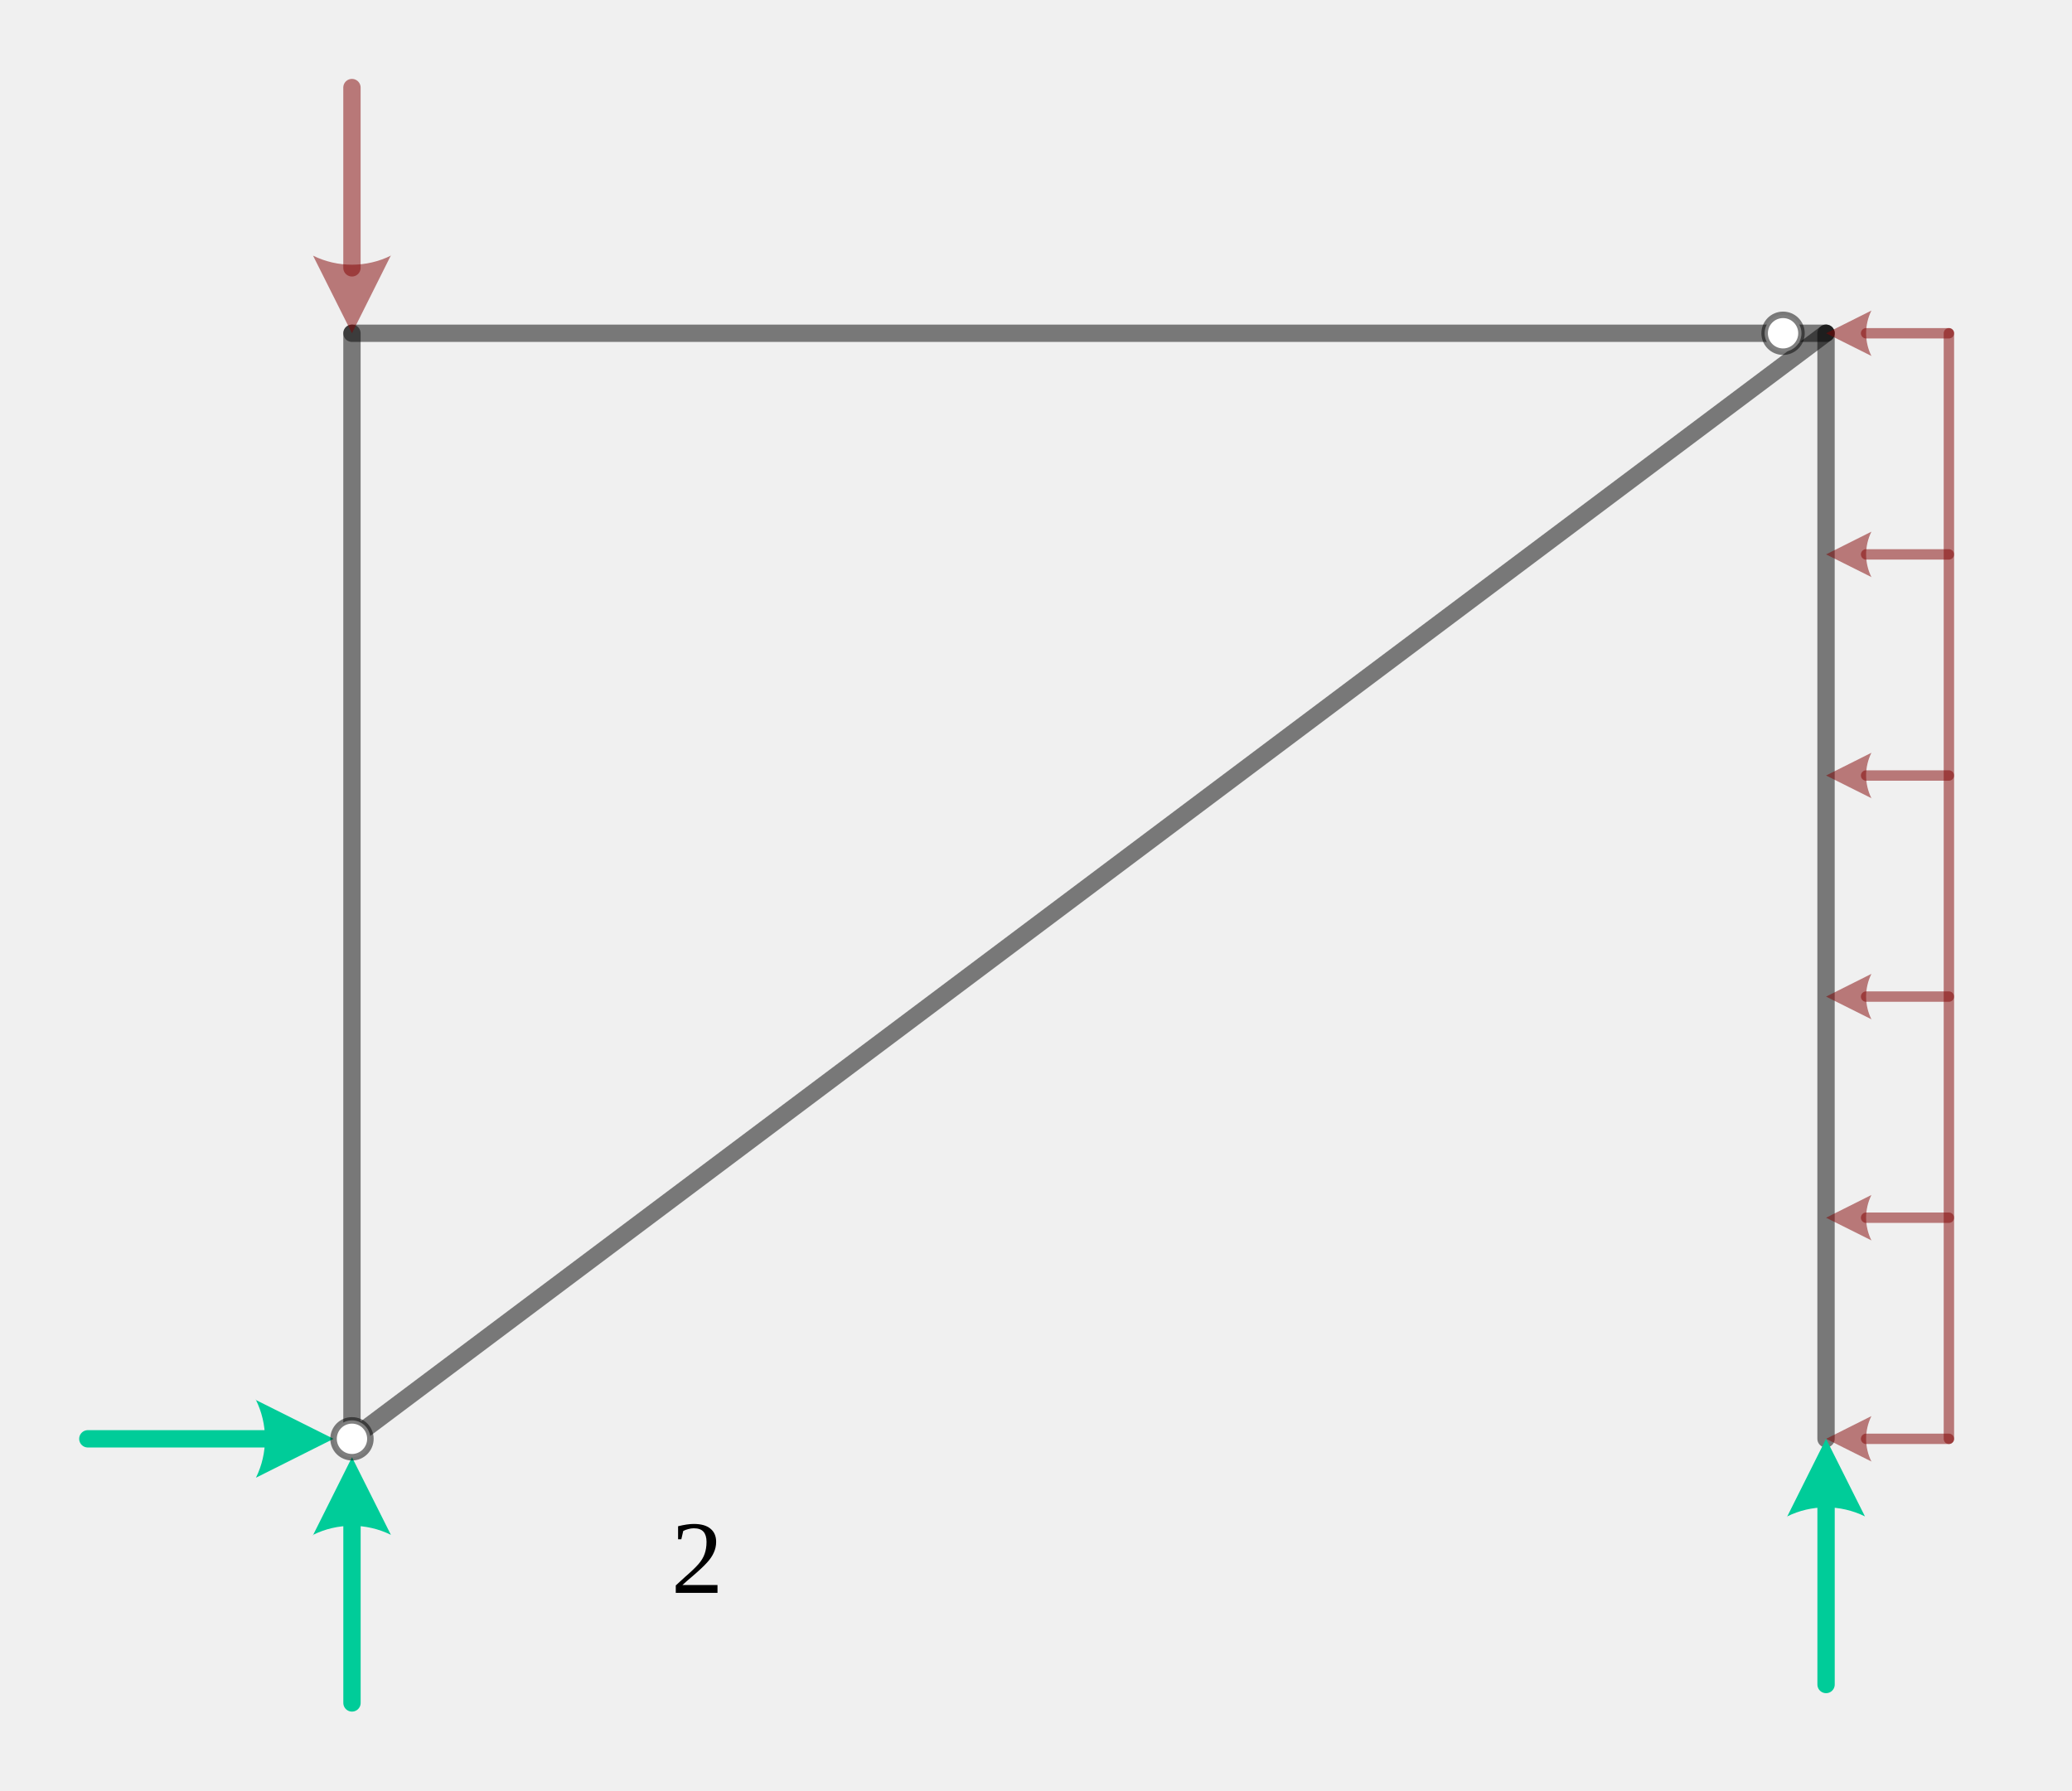
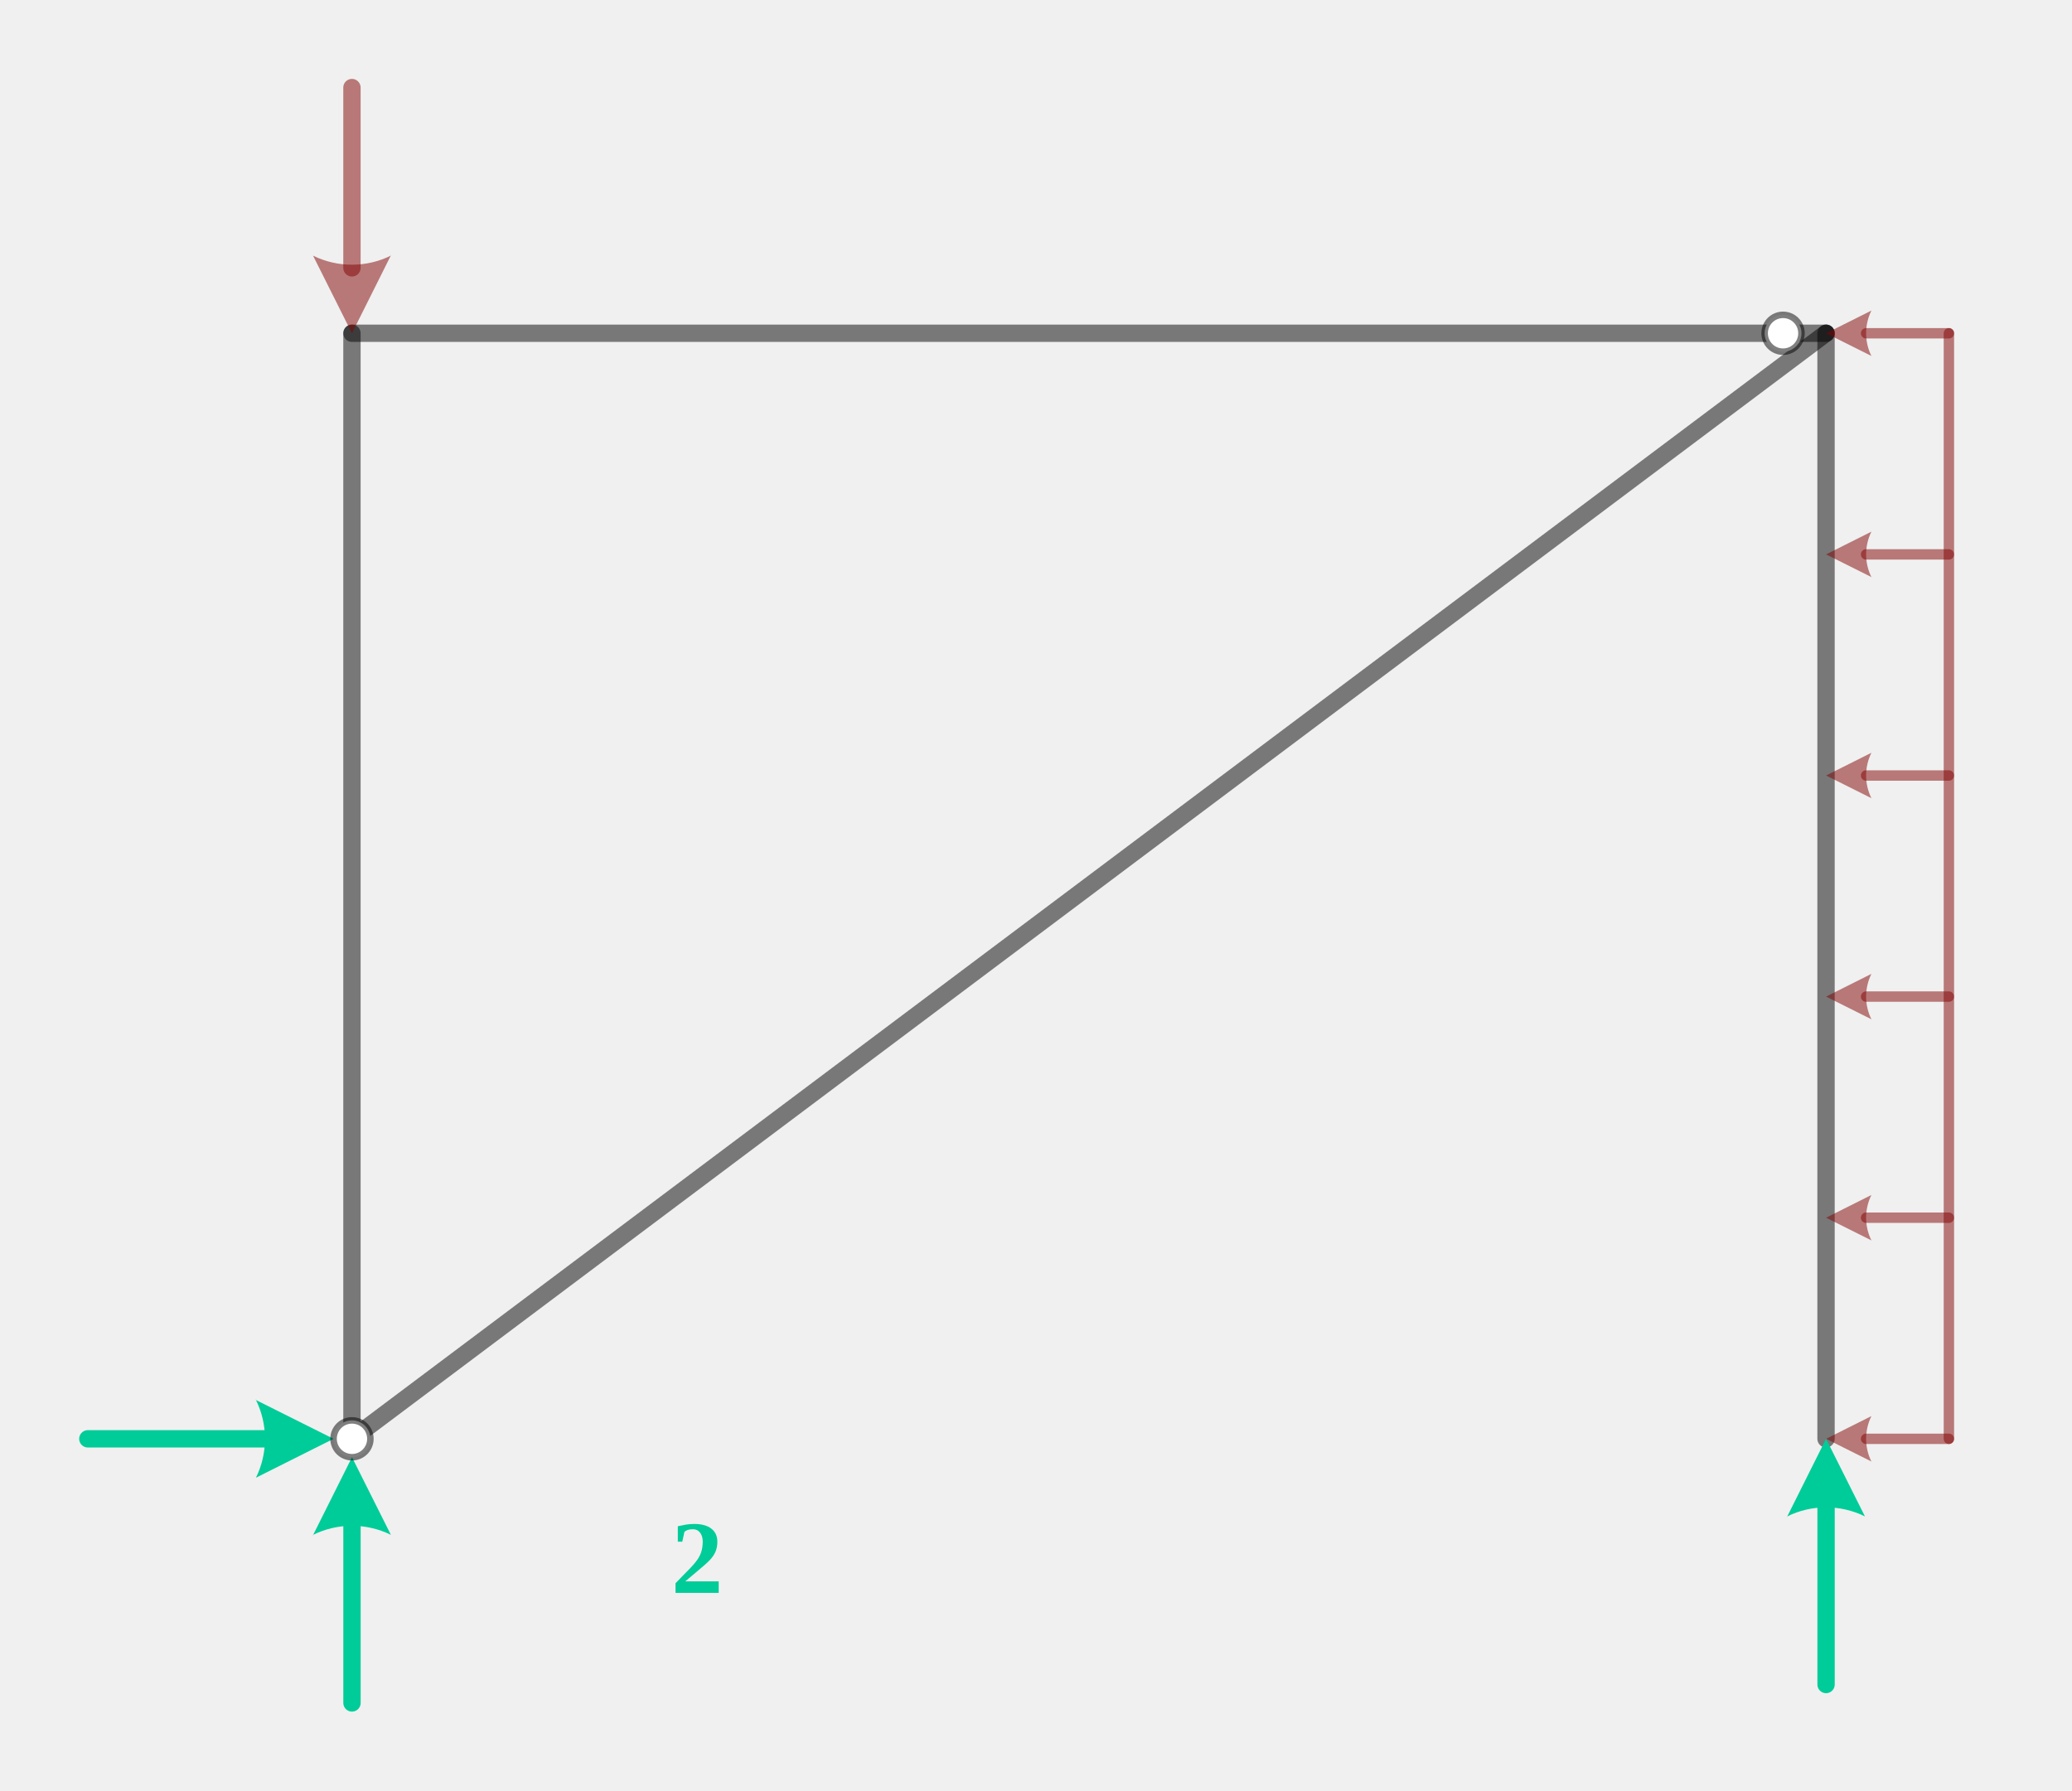
<svg xmlns="http://www.w3.org/2000/svg" xmlns:ns1="http://schemas.microsoft.com/visio/2003/SVGExtensions/" xmlns:xlink="http://www.w3.org/1999/xlink" width="3.32in" height="2.869in" viewBox="0 0 239.005 206.592" xml:space="preserve" color-interpolation-filters="sRGB" class="st12">
  <ns1:documentProperties ns1:langID="1043" ns1:metric="true" ns1:viewMarkup="false" />
  <style type="text/css">
	
		.st1 {marker-start:url(#mrkr5-6);stroke:#00cc99;stroke-linecap:round;stroke-linejoin:round;stroke-width:2}
		.st2 {fill:#00cc99;fill-opacity:1;stroke:#00cc99;stroke-opacity:1;stroke-width:0.442}
		.st3 {stroke:#000000;stroke-linecap:round;stroke-linejoin:round;stroke-opacity:0.5;stroke-width:2}
		.st4 {fill:#ffffff;stroke:#000000;stroke-linecap:round;stroke-linejoin:round;stroke-opacity:0.5;stroke-width:0.75}
		.st5 {marker-end:url(#mrkr5-34);stroke:#800000;stroke-linecap:round;stroke-linejoin:round;stroke-opacity:0.5;stroke-width:1.2}
		.st6 {fill:#800000;fill-opacity:0.5;stroke:#800000;stroke-opacity:0.5;stroke-width:0.455}
		.st7 {stroke:#800000;stroke-linecap:round;stroke-linejoin:round;stroke-opacity:0.5;stroke-width:1.2}
		.st8 {marker-start:url(#mrkr5-73);stroke:#800000;stroke-linecap:round;stroke-linejoin:round;stroke-opacity:0.5;stroke-width:2}
		.st9 {fill:#800000;fill-opacity:0.5;stroke:#800000;stroke-opacity:0.5;stroke-width:0.442}
		.st10 {fill:none;stroke:none;stroke-linecap:round;stroke-linejoin:round;stroke-width:0.75}
- 		.st11 {fill:#000000;font-family:Times New Roman;font-size:1em}
+ 		.st11 {fill:#00cc99;font-family:Times New Roman;font-size:1em;font-weight:bold}
		.st12 {fill:none;fill-rule:evenodd;font-size:12px;overflow:visible;stroke-linecap:square;stroke-miterlimit:3}
	
	</style>
  <defs id="Markers">
    <g id="lend5">
      <path d="M 2 1 L 0 0 L 1.981 -0.993 C 1.672 -0.365 1.673 0.373 1.985 1 " style="stroke:none" />
    </g>
    <marker id="mrkr5-6" class="st2" ns1:arrowType="5" ns1:arrowSize="2" ns1:setback="3.775" refX="3.775" orient="auto" markerUnits="strokeWidth" overflow="visible">
      <use xlink:href="#lend5" transform="scale(2.26) " />
    </marker>
    <marker id="mrkr5-34" class="st6" ns1:arrowType="5" ns1:arrowSize="0" ns1:setback="3.85" refX="-3.85" orient="auto" markerUnits="strokeWidth" overflow="visible">
      <use xlink:href="#lend5" transform="scale(-2.2,-2.2) " />
    </marker>
    <marker id="mrkr5-73" class="st9" ns1:arrowType="5" ns1:arrowSize="2" ns1:setback="3.775" refX="3.775" orient="auto" markerUnits="strokeWidth" overflow="visible">
      <use xlink:href="#lend5" transform="scale(2.26) " />
    </marker>
  </defs>
  <g ns1:mID="0" ns1:index="1" ns1:groupContext="foregroundPage">
    <ns1:pageProperties ns1:drawingScale="0.0393701" ns1:pageScale="0.0393701" ns1:drawingUnits="24" ns1:shadowOffsetX="8.50394" ns1:shadowOffsetY="-8.50394" />
-     <g id="shape720-1" ns1:mID="720" ns1:groupContext="shape" transform="translate(38.4535,372.605) rotate(180)">
+     <g id="shape71-1" ns1:mID="71" ns1:groupContext="shape" transform="translate(38.4535,372.605) rotate(180)">
      <path d="M7.55 206.59 L7.91 206.59 L28.35 206.59" class="st1" />
    </g>
-     <g id="shape721-7" ns1:mID="721" ns1:groupContext="shape" transform="translate(247.171,168.139) rotate(90)">
+     <g id="shape70-7" ns1:mID="70" ns1:groupContext="shape" transform="translate(247.171,168.139) rotate(90)">
      <path d="M7.55 206.59 L7.91 206.59 L28.35 206.59" class="st1" />
    </g>
-     <g id="shape722-12" ns1:mID="722" ns1:groupContext="shape" transform="translate(40.5795,-168.139)">
+     <g id="shape56-12" ns1:mID="56" ns1:groupContext="shape" transform="translate(40.5795,-168.139)">
      <path d="M0 206.59 L170.08 206.59" class="st3" />
    </g>
-     <g id="shape723-15" ns1:mID="723" ns1:groupContext="shape" transform="translate(-166.013,166.013) rotate(-90)">
+     <g id="shape57-15" ns1:mID="57" ns1:groupContext="shape" transform="translate(-166.013,166.013) rotate(-90)">
      <path d="M0 206.59 L127.56 206.59" class="st3" />
    </g>
-     <g id="shape724-18" ns1:mID="724" ns1:groupContext="shape" transform="translate(4.0662,166.013) rotate(-90)">
+     <g id="shape58-18" ns1:mID="58" ns1:groupContext="shape" transform="translate(4.0662,166.013) rotate(-90)">
      <path d="M0 206.59 L127.56 206.59" class="st3" />
    </g>
-     <g id="shape725-21" ns1:mID="725" ns1:groupContext="shape" transform="translate(-83.3757,0.73893) rotate(-36.8699)">
+     <g id="shape59-21" ns1:mID="59" ns1:groupContext="shape" transform="translate(-83.3757,0.73893) rotate(-36.8699)">
      <path d="M0 206.59 L212.6 206.59" class="st3" />
    </g>
-     <g id="shape726-24" ns1:mID="726" ns1:groupContext="shape" transform="translate(203.572,-166.013)">
+     <g id="shape60-24" ns1:mID="60" ns1:groupContext="shape" transform="translate(203.572,-166.013)">
      <ellipse cx="2.126" cy="204.466" rx="2.126" ry="2.126" class="st4" />
    </g>
-     <g id="shape727-26" ns1:mID="727" ns1:groupContext="shape" transform="translate(38.4535,-38.4535)">
+     <g id="shape61-26" ns1:mID="61" ns1:groupContext="shape" transform="translate(38.4535,-38.4535)">
      <ellipse cx="2.126" cy="204.466" rx="2.126" ry="2.126" class="st4" />
    </g>
-     <g id="group728-28" transform="translate(417.25,38.4535) rotate(90)" ns1:mID="728" ns1:groupContext="group">
-       <g id="shape729-29" ns1:mID="729" ns1:groupContext="shape" transform="translate(206.592,192.419) rotate(90)">
+     <g id="group62-28" transform="translate(417.25,38.4535) rotate(90)" ns1:mID="62" ns1:groupContext="group">
+       <g id="shape63-29" ns1:mID="63" ns1:groupContext="shape" transform="translate(206.592,192.419) rotate(90)">
        <path d="M0 206.59 L9.55 206.59" class="st5" />
      </g>
-       <g id="shape730-35" ns1:mID="730" ns1:groupContext="shape" transform="translate(1.59872E-14,-14.1732)">
+       <g id="shape64-35" ns1:mID="64" ns1:groupContext="shape" transform="translate(1.59872E-14,-14.1732)">
        <path d="M0 206.59 L127.56 206.59" class="st7" />
      </g>
-       <g id="shape731-38" ns1:mID="731" ns1:groupContext="shape" transform="translate(232.104,192.419) rotate(90)">
+       <g id="shape65-38" ns1:mID="65" ns1:groupContext="shape" transform="translate(232.104,192.419) rotate(90)">
        <path d="M0 206.59 L9.55 206.59" class="st5" />
      </g>
-       <g id="shape732-43" ns1:mID="732" ns1:groupContext="shape" transform="translate(257.616,192.419) rotate(90)">
+       <g id="shape66-43" ns1:mID="66" ns1:groupContext="shape" transform="translate(257.616,192.419) rotate(90)">
        <path d="M0 206.59 L9.55 206.59" class="st5" />
      </g>
-       <g id="shape733-48" ns1:mID="733" ns1:groupContext="shape" transform="translate(334.151,192.419) rotate(90)">
+       <g id="shape67-48" ns1:mID="67" ns1:groupContext="shape" transform="translate(334.151,192.419) rotate(90)">
        <path d="M0 206.59 L9.55 206.59" class="st5" />
      </g>
-       <g id="shape734-53" ns1:mID="734" ns1:groupContext="shape" transform="translate(308.639,192.419) rotate(90)">
+       <g id="shape68-53" ns1:mID="68" ns1:groupContext="shape" transform="translate(308.639,192.419) rotate(90)">
        <path d="M0 206.59 L9.55 206.59" class="st5" />
      </g>
-       <g id="shape735-58" ns1:mID="735" ns1:groupContext="shape" transform="translate(283.127,192.419) rotate(90)">
+       <g id="shape69-58" ns1:mID="69" ns1:groupContext="shape" transform="translate(283.127,192.419) rotate(90)">
        <path d="M0 206.59 L9.55 206.59" class="st5" />
      </g>
    </g>
-     <g id="shape736-63" ns1:mID="736" ns1:groupContext="shape" transform="translate(417.25,166.013) rotate(90)">
+     <g id="shape72-63" ns1:mID="72" ns1:groupContext="shape" transform="translate(417.25,166.013) rotate(90)">
      <path d="M7.55 206.59 L7.91 206.59 L28.35 206.59" class="st1" />
    </g>
-     <g id="shape737-68" ns1:mID="737" ns1:groupContext="shape" transform="translate(-166.013,38.4535) rotate(-90)">
+     <g id="shape73-68" ns1:mID="73" ns1:groupContext="shape" transform="translate(-166.013,38.4535) rotate(-90)">
      <path d="M7.55 206.59 L7.91 206.59 L28.35 206.59" class="st8" />
    </g>
-     <g id="shape738-74" ns1:mID="738" ns1:groupContext="shape" transform="translate(19.3196,-19.3196)">
+     <g id="shape74-74" ns1:mID="74" ns1:groupContext="shape" transform="translate(19.3196,-19.3196)">
      <ns1:textBlock ns1:margins="rect(4,4,4,4)" ns1:tabSpace="42.5197" />
      <ns1:textRect cx="7.087" cy="199.505" width="14.18" height="14.173" />
      <rect x="0" y="192.419" width="14.173" height="14.173" class="st10" />
      <text x="4.09" y="203.11" class="st11" ns1:langID="1043">
        <ns1:paragraph ns1:horizAlign="1" />
        <ns1:tabList />2</text>
    </g>
-     <g id="shape739-77" ns1:mID="739" ns1:groupContext="shape" transform="translate(189.398,-19.3196)">
+     <g id="shape75-77" ns1:mID="75" ns1:groupContext="shape" transform="translate(189.398,-19.3196)">
      <ns1:textBlock ns1:margins="rect(4,4,4,4)" ns1:tabSpace="42.5197" />
      <ns1:textRect cx="7.087" cy="199.505" width="14.18" height="14.173" />
      <rect x="0" y="192.419" width="14.173" height="14.173" class="st10" />
      <text x="4.09" y="203.11" class="st11" ns1:langID="1043">
        <ns1:paragraph ns1:horizAlign="1" />
        <ns1:tabList />1</text>
    </g>
  </g>
</svg>
